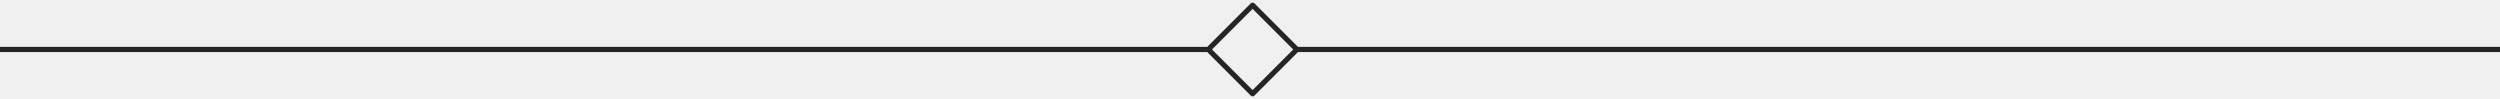
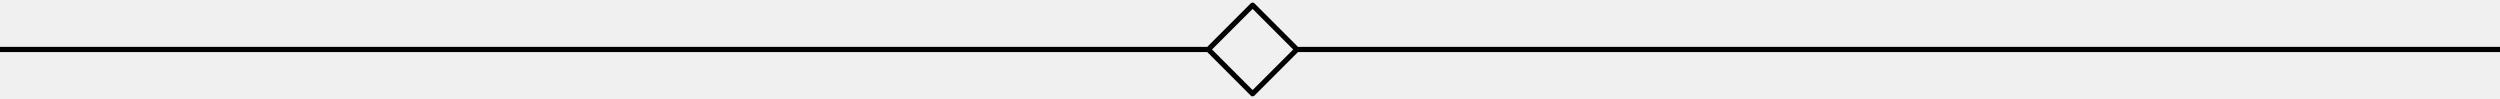
- <svg xmlns="http://www.w3.org/2000/svg" fill="none" viewBox="0 0 480 19">
-   <g clip-path="url(#a)">
-     <path fill-rule="evenodd" clip-rule="evenodd" d="M240.146.646a.501.501 0 0 1 .708 0L249.207 9H480v1H249.207l-8.353 8.354a.501.501 0 0 1-.708 0L231.793 10H0V9h231.793l8.353-8.354ZM232.707 9.5l7.793 7.793 7.793-7.793-7.793-7.793-7.793 7.793Z" fill="#232527" />
-   </g>
-   <defs>
-     <clipPath id="a">
-       <path fill="#fff" d="M0 0h480v19H0z" />
-     </clipPath>
-   </defs>
+ <svg xmlns="http://www.w3.org/2000/svg" viewBox="0 0 480 19">
+   <path d="M240.146.646a.5.5 0 0 1 .708 0L249.207 9H480v1H249.207l-8.353 8.354a.5.5 0 0 1-.708 0L231.793 10H0V9h231.793l8.353-8.354ZM232.707 9.5l7.793 7.793 7.793-7.793-7.793-7.793-7.793 7.793Z" />
</svg>
